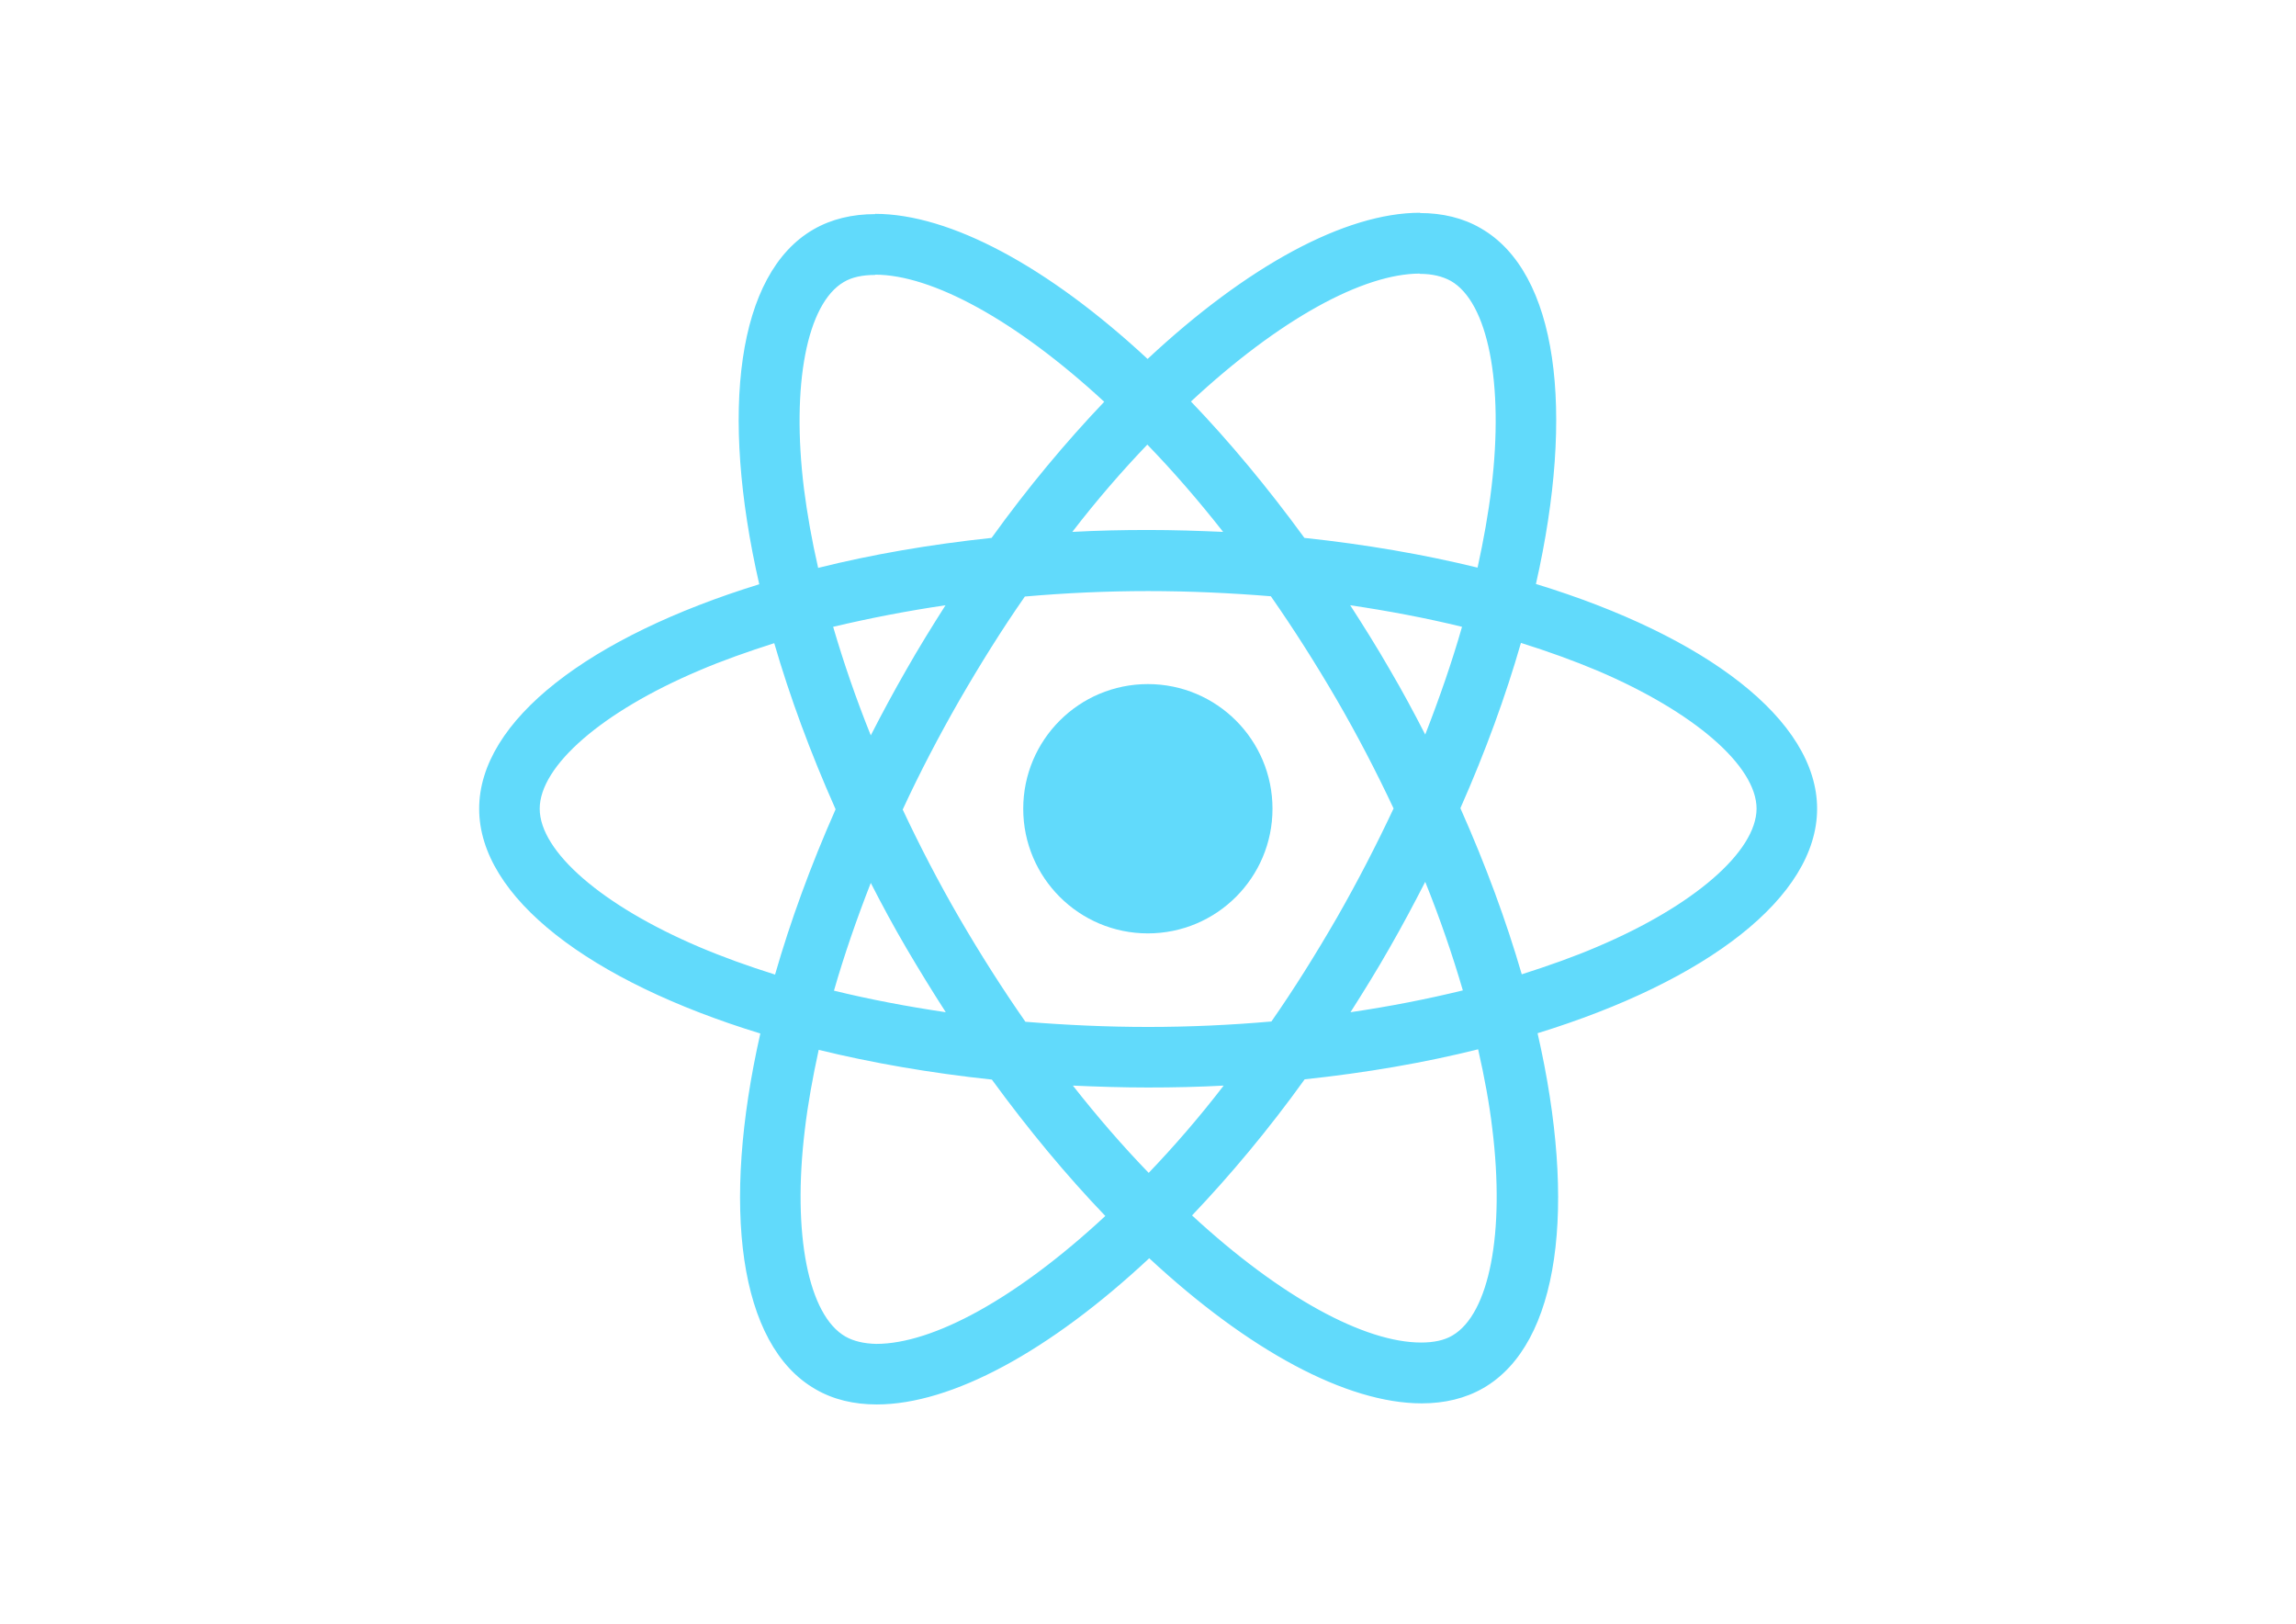
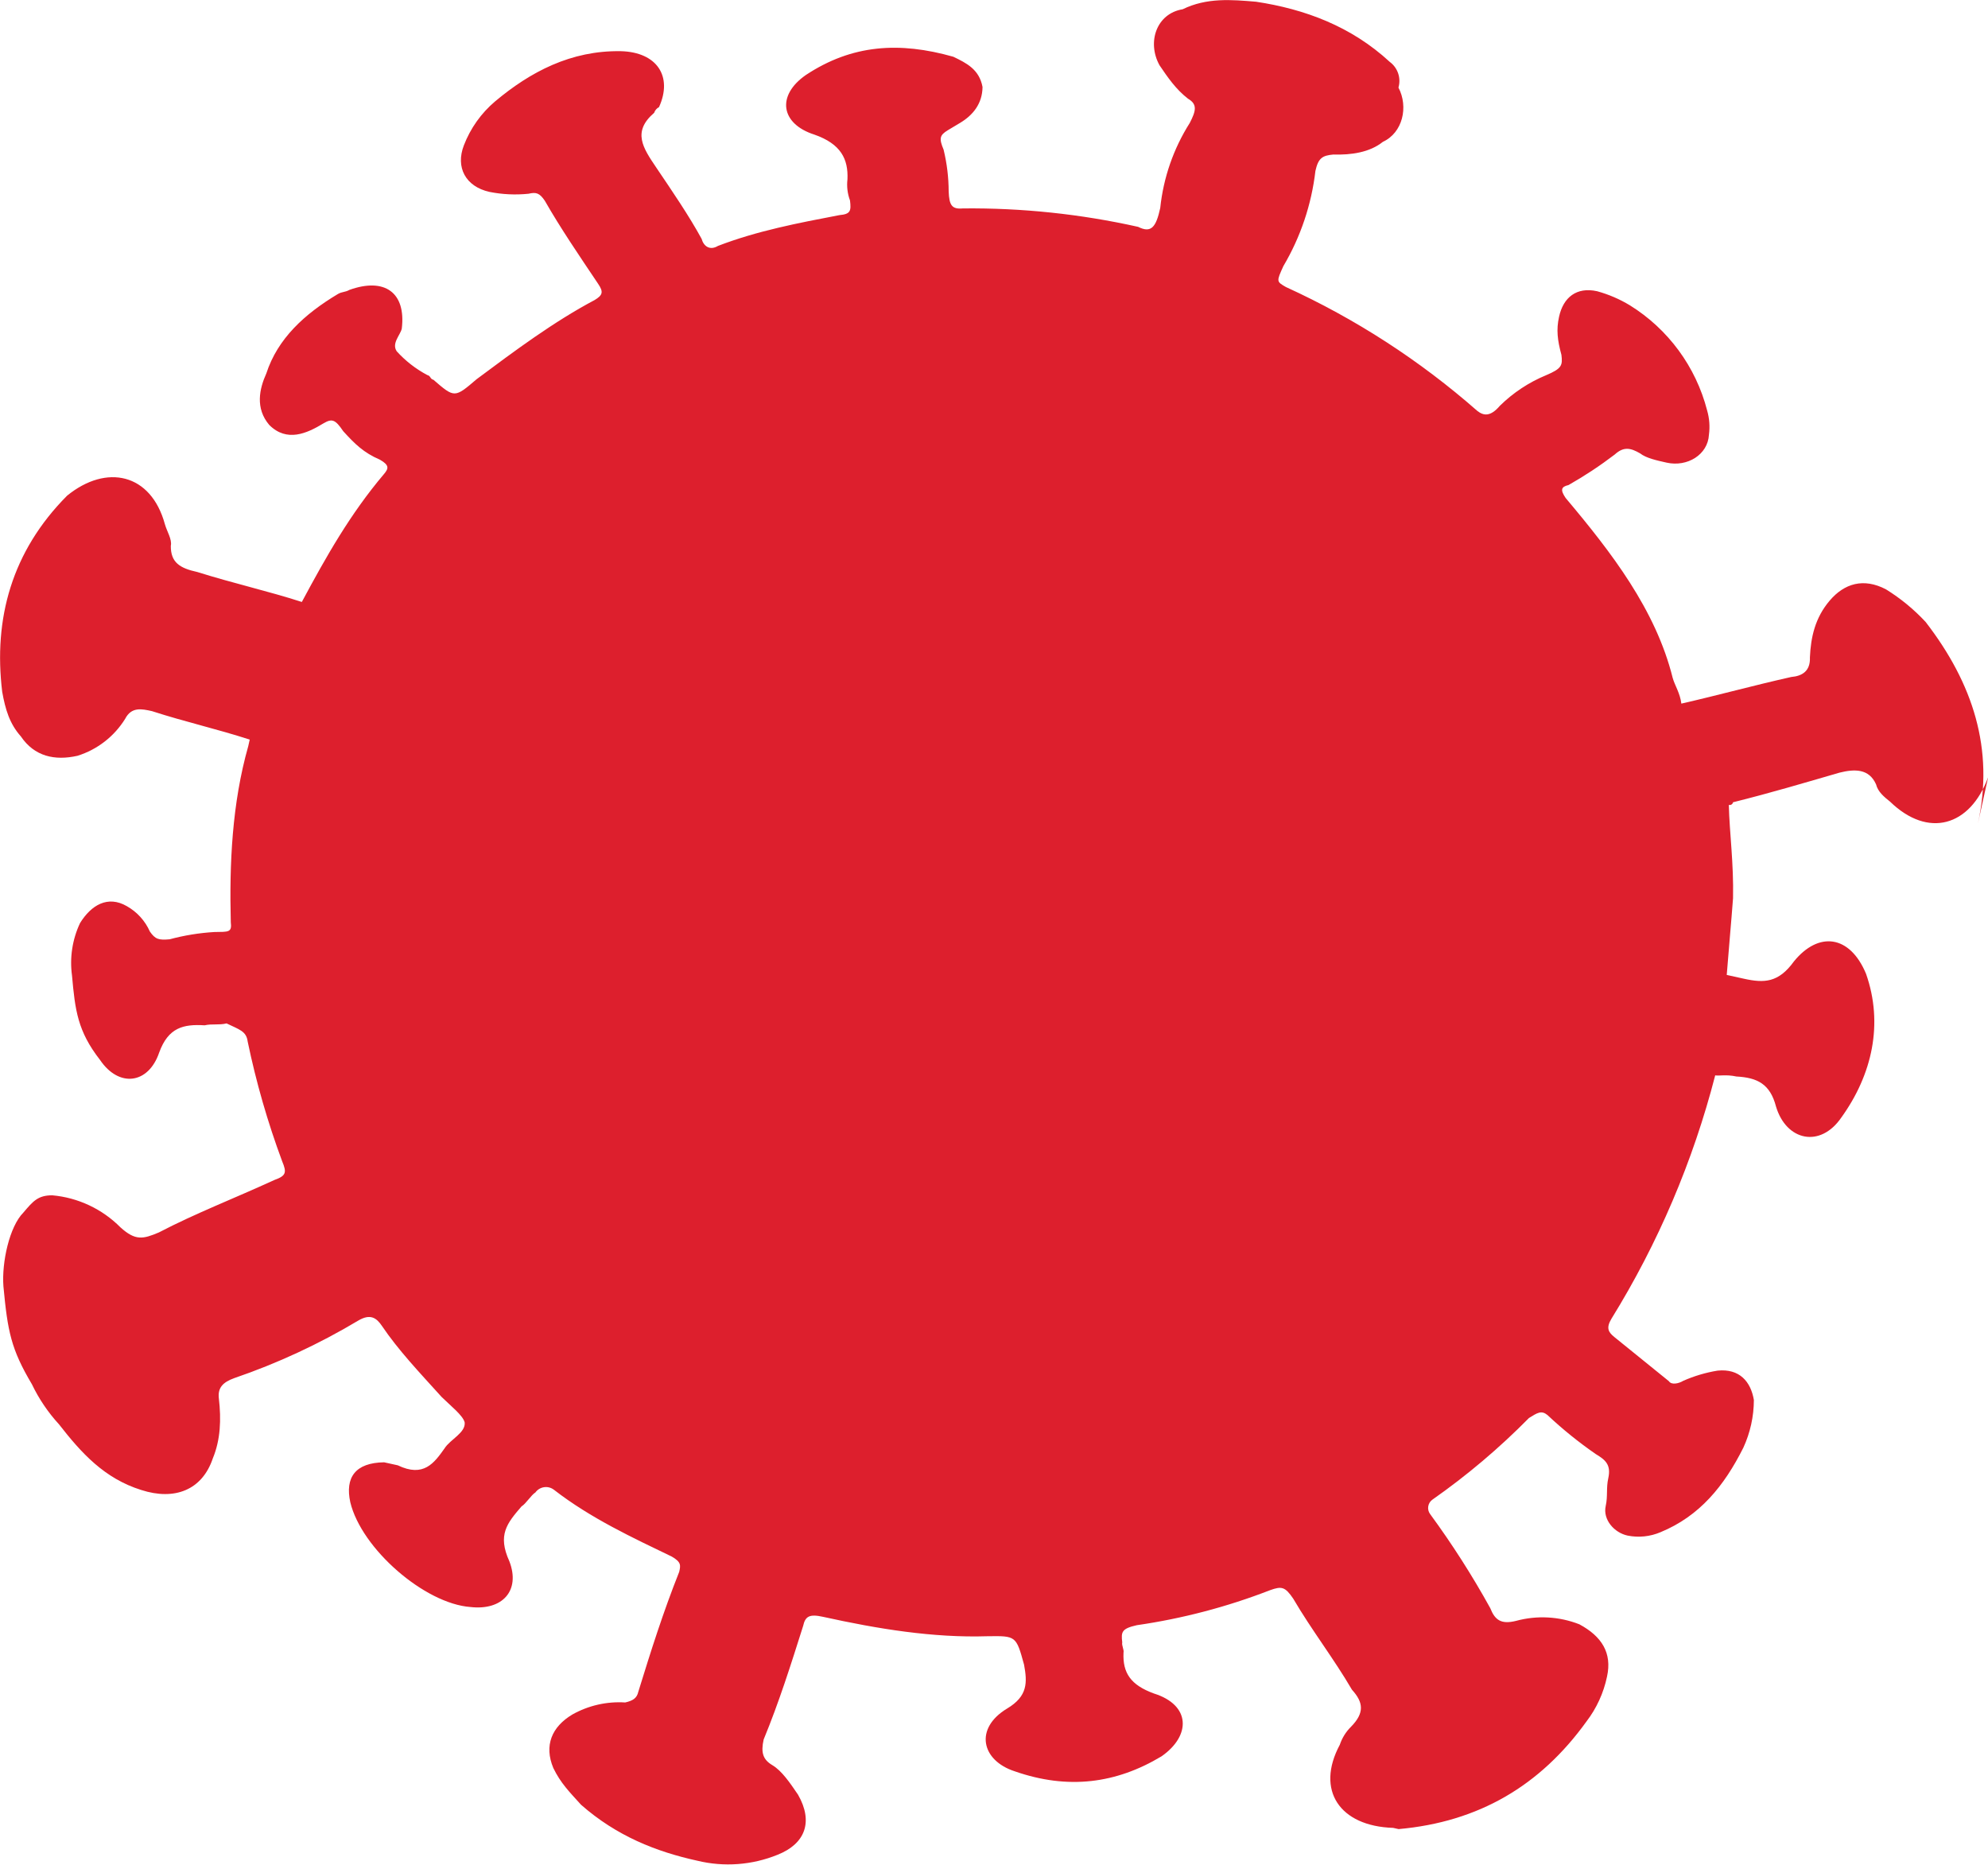
- <svg xmlns="http://www.w3.org/2000/svg" viewBox="0 0 841.9 595.3">
-   <g fill="#61DAFB">
-     <path d="M666.3 296.5c0-32.5-40.7-63.3-103.1-82.4 14.4-63.6 8-114.2-20.2-130.4-6.5-3.8-14.1-5.6-22.4-5.6v22.3c4.6 0 8.3.9 11.4 2.6 13.6 7.8 19.5 37.5 14.9 75.7-1.1 9.4-2.9 19.3-5.1 29.4-19.6-4.8-41-8.5-63.5-10.9-13.5-18.5-27.5-35.3-41.6-50 32.6-30.3 63.2-46.9 84-46.9V78c-27.5 0-63.5 19.6-99.9 53.6-36.4-33.8-72.4-53.2-99.9-53.2v22.3c20.7 0 51.4 16.5 84 46.6-14 14.7-28 31.4-41.3 49.9-22.6 2.4-44 6.1-63.6 11-2.3-10-4-19.7-5.2-29-4.7-38.2 1.1-67.9 14.6-75.8 3-1.8 6.9-2.6 11.5-2.6V78.5c-8.4 0-16 1.8-22.6 5.6-28.1 16.2-34.4 66.7-19.9 130.1-62.2 19.2-102.7 49.9-102.7 82.3 0 32.5 40.7 63.3 103.1 82.4-14.4 63.6-8 114.2 20.2 130.4 6.5 3.8 14.1 5.6 22.5 5.6 27.5 0 63.5-19.6 99.9-53.6 36.4 33.8 72.4 53.2 99.9 53.2 8.4 0 16-1.8 22.6-5.6 28.1-16.2 34.4-66.7 19.9-130.1 62-19.1 102.5-49.9 102.5-82.3zm-130.2-66.7c-3.7 12.9-8.3 26.2-13.5 39.5-4.1-8-8.4-16-13.1-24-4.6-8-9.5-15.8-14.4-23.4 14.2 2.1 27.9 4.7 41 7.9zm-45.8 106.5c-7.8 13.5-15.8 26.3-24.1 38.2-14.9 1.3-30 2-45.2 2-15.1 0-30.2-.7-45-1.9-8.3-11.9-16.4-24.6-24.2-38-7.6-13.1-14.5-26.4-20.8-39.8 6.2-13.4 13.2-26.8 20.7-39.9 7.8-13.5 15.8-26.3 24.1-38.2 14.9-1.3 30-2 45.2-2 15.1 0 30.2.7 45 1.9 8.3 11.9 16.4 24.6 24.2 38 7.6 13.1 14.5 26.4 20.8 39.8-6.3 13.4-13.2 26.8-20.7 39.9zm32.3-13c5.4 13.4 10 26.8 13.8 39.8-13.1 3.2-26.9 5.9-41.2 8 4.9-7.7 9.8-15.6 14.4-23.7 4.6-8 8.9-16.1 13-24.1zM421.2 430c-9.3-9.6-18.6-20.3-27.8-32 9 .4 18.2.7 27.5.7 9.4 0 18.7-.2 27.8-.7-9 11.7-18.3 22.4-27.5 32zm-74.4-58.9c-14.2-2.1-27.9-4.7-41-7.9 3.7-12.9 8.3-26.2 13.5-39.5 4.1 8 8.4 16 13.1 24 4.7 8 9.5 15.8 14.4 23.4zM420.7 163c9.3 9.6 18.6 20.3 27.8 32-9-.4-18.2-.7-27.5-.7-9.4 0-18.7.2-27.8.7 9-11.7 18.3-22.4 27.5-32zm-74 58.9c-4.9 7.7-9.8 15.6-14.4 23.7-4.6 8-8.9 16-13 24-5.4-13.4-10-26.8-13.8-39.8 13.1-3.1 26.9-5.8 41.2-7.9zm-90.5 125.2c-35.4-15.1-58.3-34.9-58.3-50.6 0-15.7 22.9-35.6 58.3-50.6 8.6-3.7 18-7 27.7-10.1 5.7 19.6 13.2 40 22.5 60.9-9.2 20.8-16.6 41.1-22.2 60.6-9.9-3.1-19.3-6.5-28-10.2zM310 490c-13.6-7.8-19.5-37.5-14.9-75.7 1.1-9.4 2.9-19.3 5.1-29.4 19.6 4.8 41 8.5 63.5 10.9 13.5 18.5 27.5 35.3 41.6 50-32.6 30.3-63.2 46.9-84 46.9-4.5-.1-8.3-1-11.3-2.7zm237.2-76.2c4.7 38.2-1.1 67.9-14.6 75.8-3 1.8-6.9 2.6-11.5 2.6-20.7 0-51.4-16.5-84-46.6 14-14.7 28-31.4 41.3-49.9 22.6-2.4 44-6.1 63.6-11 2.3 10.1 4.1 19.8 5.2 29.1zm38.5-66.7c-8.6 3.7-18 7-27.7 10.1-5.7-19.6-13.2-40-22.5-60.9 9.2-20.8 16.6-41.1 22.2-60.6 9.9 3.1 19.3 6.5 28.1 10.2 35.4 15.1 58.3 34.9 58.3 50.6-.1 15.7-23 35.6-58.4 50.6zM320.8 78.4z" />
-     <circle cx="420.9" cy="296.5" r="45.7" />
-     <path d="M520.5 78.1z" />
-   </g>
+ <svg xmlns="http://www.w3.org/2000/svg" id="Layer_1" data-name="Layer 1" width="470.41" height="441.09" viewBox="0 0 470.41 441.09">
+   <defs>
+     <style>
+       .cls-1 {
+         fill: #dd1f2d;
+       }
+     </style>
+   </defs>
+   <path class="cls-1" d="M230.74,520a31,31,0,0,0,19-1.41c6.51-2.58,8.51-7.76,4.84-14.2-1.92-2.83-3.84-5.66-6.09-7s-2.73-3-2.05-6.07c3.65-8.84,6.49-17.85,9.34-26.86.51-2.29,1.48-2.88,4.72-2.16,12.94,2.86,26.06,5,38.87,4.59,6.81-.1,6.81-.1,8.69,6.74.77,4.19.9,7.43-4,10.36-7.83,4.7-6.12,12.3,1.8,14.86,12.61,4.4,24,2.9,34.73-3.55,7-4.88,6.93-12.13-1.8-14.86-5.49-2-7.41-4.86-7.2-9.63.17-.77-.47-1.71-.3-2.48-.3-2.47-.13-3.24,3.44-4.05A144.23,144.23,0,0,0,366.26,456c2.76-1,3.57-.82,5.49,2,4.31,7.37,9.59,14.17,13.9,21.55,2.73,3,3,5.49-.25,8.78a10.77,10.77,0,0,0-2.63,4.24c-5.78,10.77,0,19.27,12.62,19.66l1.3.29c18.93-1.69,33.48-10.24,44.44-25.45A26.3,26.3,0,0,0,446,476.44c1.24-5.61-1.26-9.53-6.54-12.37a23.86,23.86,0,0,0-15-.81c-3.57.89-5-.26-6.08-3A206.31,206.31,0,0,0,404.15,438a2.42,2.42,0,0,1,.54-3.43,165.15,165.15,0,0,0,22.84-19.31c2-1.25,2.94-1.87,4.37-.71a98.31,98.31,0,0,0,11.45,9.25c2.23,1.34,3.66,2.49,2.95,5.7-.53,2.4-.08,4.18-.61,6.58-.71,3.21,2,6.32,5.19,7a13.26,13.26,0,0,0,7.77-.8c9.28-3.82,15.07-10.94,19.61-20A27.14,27.14,0,0,0,480.75,411c-.73-4.36-3.41-7.48-8.59-6.95a33.38,33.38,0,0,0-8.12,2.41c-1,.62-2.77,1.06-3.4.09l-12.87-10.42c-1.43-1.15-2.06-2.13-.72-4.36a208.38,208.38,0,0,0,24.55-57.58c.81.18,2.59-.26,5,.27,5,.27,8,1.78,9.39,7.12,2.43,8.1,10.47,9.88,15.46,2.58,7.3-10.14,10-22.16,5.84-34-3.86-9.25-11.27-10.05-17.06-2.93-3.66,5.07-7.05,5.16-11.88,4.09l-3.21-.71-.81-.18c.44-5.78,1.06-12.37,1.49-18.15.17-8.37-.83-15.31-1-22.08a.8.8,0,0,0,1-.62c8.92-2.22,17-4.63,25.17-7,3.57-.89,7-1,8.67,2.76.45,1.78,1.88,2.94,3.31,4.09,9,8.73,18.94,5.88,23.21-5.78l-2.43,11c3.9-17.61-1.14-33.19-12.35-47.72A45.41,45.41,0,0,0,512,219.2c-5.32-2.78-9.87-1.38-13.32,2.68s-4.46,8.65-4.67,13.42c.13,3.24-1.82,4.42-4.42,4.64-8.94,2-17.07,4.26-26,6.3-.3-2.48-1.58-4.37-2.05-6.08C457.52,224,447,210.41,436.21,197.59c-1.28-1.89-1.11-2.65.68-3.06a96.77,96.77,0,0,0,10.93-7.22c2.13-1.94,3.74-1.58,6-.28,1.45,1.13,3.88,1.66,6.3,2.2,4.86,1.08,9.75-1.86,10-6.63a13.94,13.94,0,0,0-.43-5.72A41.46,41.46,0,0,0,451.4,152a30.61,30.61,0,0,0-7.75-3.33c-4.85-1.07-8,1.45-9,6.05-.68,3.06-.38,5.54.56,9,.3,2.48.13,3.24-3.62,4.82a34.32,34.32,0,0,0-10.93,7.22c-2.3,2.71-3.91,2.35-5.36,1.22a185,185,0,0,0-45.28-29.3c-2.26-1.3-2.26-1.3-.6-4.95A57.32,57.32,0,0,0,377,120.21c.68-3.06,1.66-3.65,4.25-3.88,4.22.13,8.6-.5,11.71-3,4.72-2.17,6.08-8.29,3.69-12.84a5.6,5.6,0,0,0-2.05-6.07c-9.16-8.46-20.15-12.5-31.64-14.24-5.84-.49-11.67-1-17.37,1.78-6.17,1-8.51,7.76-5.48,13.25,1.92,2.83,3.84,5.66,6.74,7.91,2.25,1.31,1.91,2.84.43,5.72a46.64,46.64,0,0,0-7,20.14c-1,4.59-2.16,6-5.23,4.46a181.72,181.72,0,0,0-41.47-4.36c-2.59.23-3.23-.71-3.36-4a42.5,42.5,0,0,0-1.2-9.9c-1.11-2.66-.94-3.42,1-4.6l2.94-1.76c2.93-1.76,5.23-4.46,5.27-8.47-.77-4.19-3.84-5.67-6.9-7.15-12.78-3.63-24-2.9-34.91,4.32-7,4.87-5.95,11.54,2,14.09,6.31,2.2,8.06,5.8,7.85,10.58a10.72,10.72,0,0,0,.6,5c.3,2.48.13,3.24-2.47,3.47-9.74,1.86-19.49,3.72-28.77,7.29-1.95,1.17-3.4.05-3.87-1.67-3-5.49-6.87-11.15-10.7-16.82-3.2-4.73-5.76-8.51-.53-13a2.35,2.35,0,0,1,1.15-1.35c3.31-7.3-.52-13-9-13.23-11.84-.21-21.45,4.89-29.79,11.88a25.69,25.69,0,0,0-7.39,10.41c-2,5.18.39,9.73,6.05,11a31.13,31.13,0,0,0,9.24.44c1.79-.41,2.59-.23,3.87,1.66,3.67,6.43,8.15,13,12.62,19.66,1.28,1.89,1.11,2.66-.84,3.83-9.62,5.1-18.77,11.91-27.91,18.72-5.23,4.47-5.23,4.47-10.22.15-.81-.18-.64-.94-1.45-1.12a26.56,26.56,0,0,1-7.24-5.62c-1.28-1.89.85-3.83,1.19-5.36,1.05-8.6-4.1-12.16-12.4-9.17-1,.58-1.79.4-2.76,1-7.83,4.69-14.21,10.51-16.89,18.76-1.65,3.65-2.67,8.24.7,12.2,4.17,4.14,8.89,2,12.81-.38,2-1.17,2.77-1,4.68,1.84,2.73,3,4.82,5.09,8.69,6.75,2.26,1.3,2.09,2.07.94,3.42-8,9.46-13.64,19.47-19.42,30.24-7.92-2.56-16-4.35-24.74-7.09-4.05-.89-6.3-2.19-6.26-6.2.33-1.53-.94-3.42-1.41-5.13-3.29-12-13.81-14.31-23.13-6.73h0c-13.09,13.17-17.46,29.07-15.36,46.4C67,247.59,68,251,70.68,254c3.19,4.73,8,5.8,13.41,4.58a20.48,20.48,0,0,0,11.27-8.75c1.49-2.88,3.92-2.35,6.34-1.81,7.92,2.56,15.2,4.17,23.13,6.73l-.34,1.53c-3.86,13.6-4.49,27.92-4.14,41.66.3,2.47-.5,2.29-3.91,2.34A52.77,52.77,0,0,0,105.88,302c-2.59.23-3.4,0-4.68-1.84a12.87,12.87,0,0,0-5.45-6c-4.52-2.61-8.43-.26-11.07,4a22.07,22.07,0,0,0-1.9,12.43c.73,8.2,1.33,13.15,6.62,19.94,4.47,6.62,11.45,5.75,14-1.72,2.16-5.95,5.74-6.77,10.76-6.46,1.79-.41,3.41,0,5.19-.45,3.07,1.48,4.69,1.84,5,4.31a195.94,195.94,0,0,0,8.16,28.32c1.11,2.65.94,3.42-1.83,4.41-9.45,4.34-18.72,7.91-27.36,12.42-3.74,1.58-5.53,2-9.07-1.2a26,26,0,0,0-16.14-7.59c-3.41,0-4.55,1.4-6.85,4.1-3.27,3.29-5.14,11.72-4.71,17.44,1,10.67,1.8,14.85,6.75,23.18a38.65,38.65,0,0,0,6.39,9.45c5.29,6.79,10.74,12.82,19.47,15.55,7.92,2.56,14.43,0,16.94-7.49,1.83-4.42,2-9.19,1.43-14.15-.3-2.47.85-3.82,3.62-4.82a154.83,154.83,0,0,0,29.31-13.59c2.94-1.76,4.39-.64,5.67,1.25,3.83,5.67,8.65,10.76,14.1,16.78,2.09,2.07,5,4.32,5.46,6,.3,2.48-3.45,4.06-4.76,6.18-2.47,3.47-4.94,6.94-11.07,4l-3.23-.71c-6.81.1-9.28,3.57-8,9.46,2.65,11,17.6,24,28.46,24.78,7.45.85,11.87-3.8,9.18-10.82-2.85-6.25-.56-9,2.89-13,1-.58,2.29-2.7,3.27-3.29a3.09,3.09,0,0,1,4.39-.63c8.69,6.74,18.69,11.37,27.89,15.81,2.26,1.31,2.09,2.07,1.75,3.6-3.82,9.6-6.66,18.61-9.68,28.38-.34,1.54-1.31,2.12-3.1,2.53a22.61,22.61,0,0,0-12.51,2.85c-4.9,2.94-6.72,7.35-4.5,12.66,1.74,3.6,3.83,5.67,6.56,8.69C211.66,514.17,221,517.86,230.74,520Z" transform="translate(-65.74 -79.77)" />
</svg>
